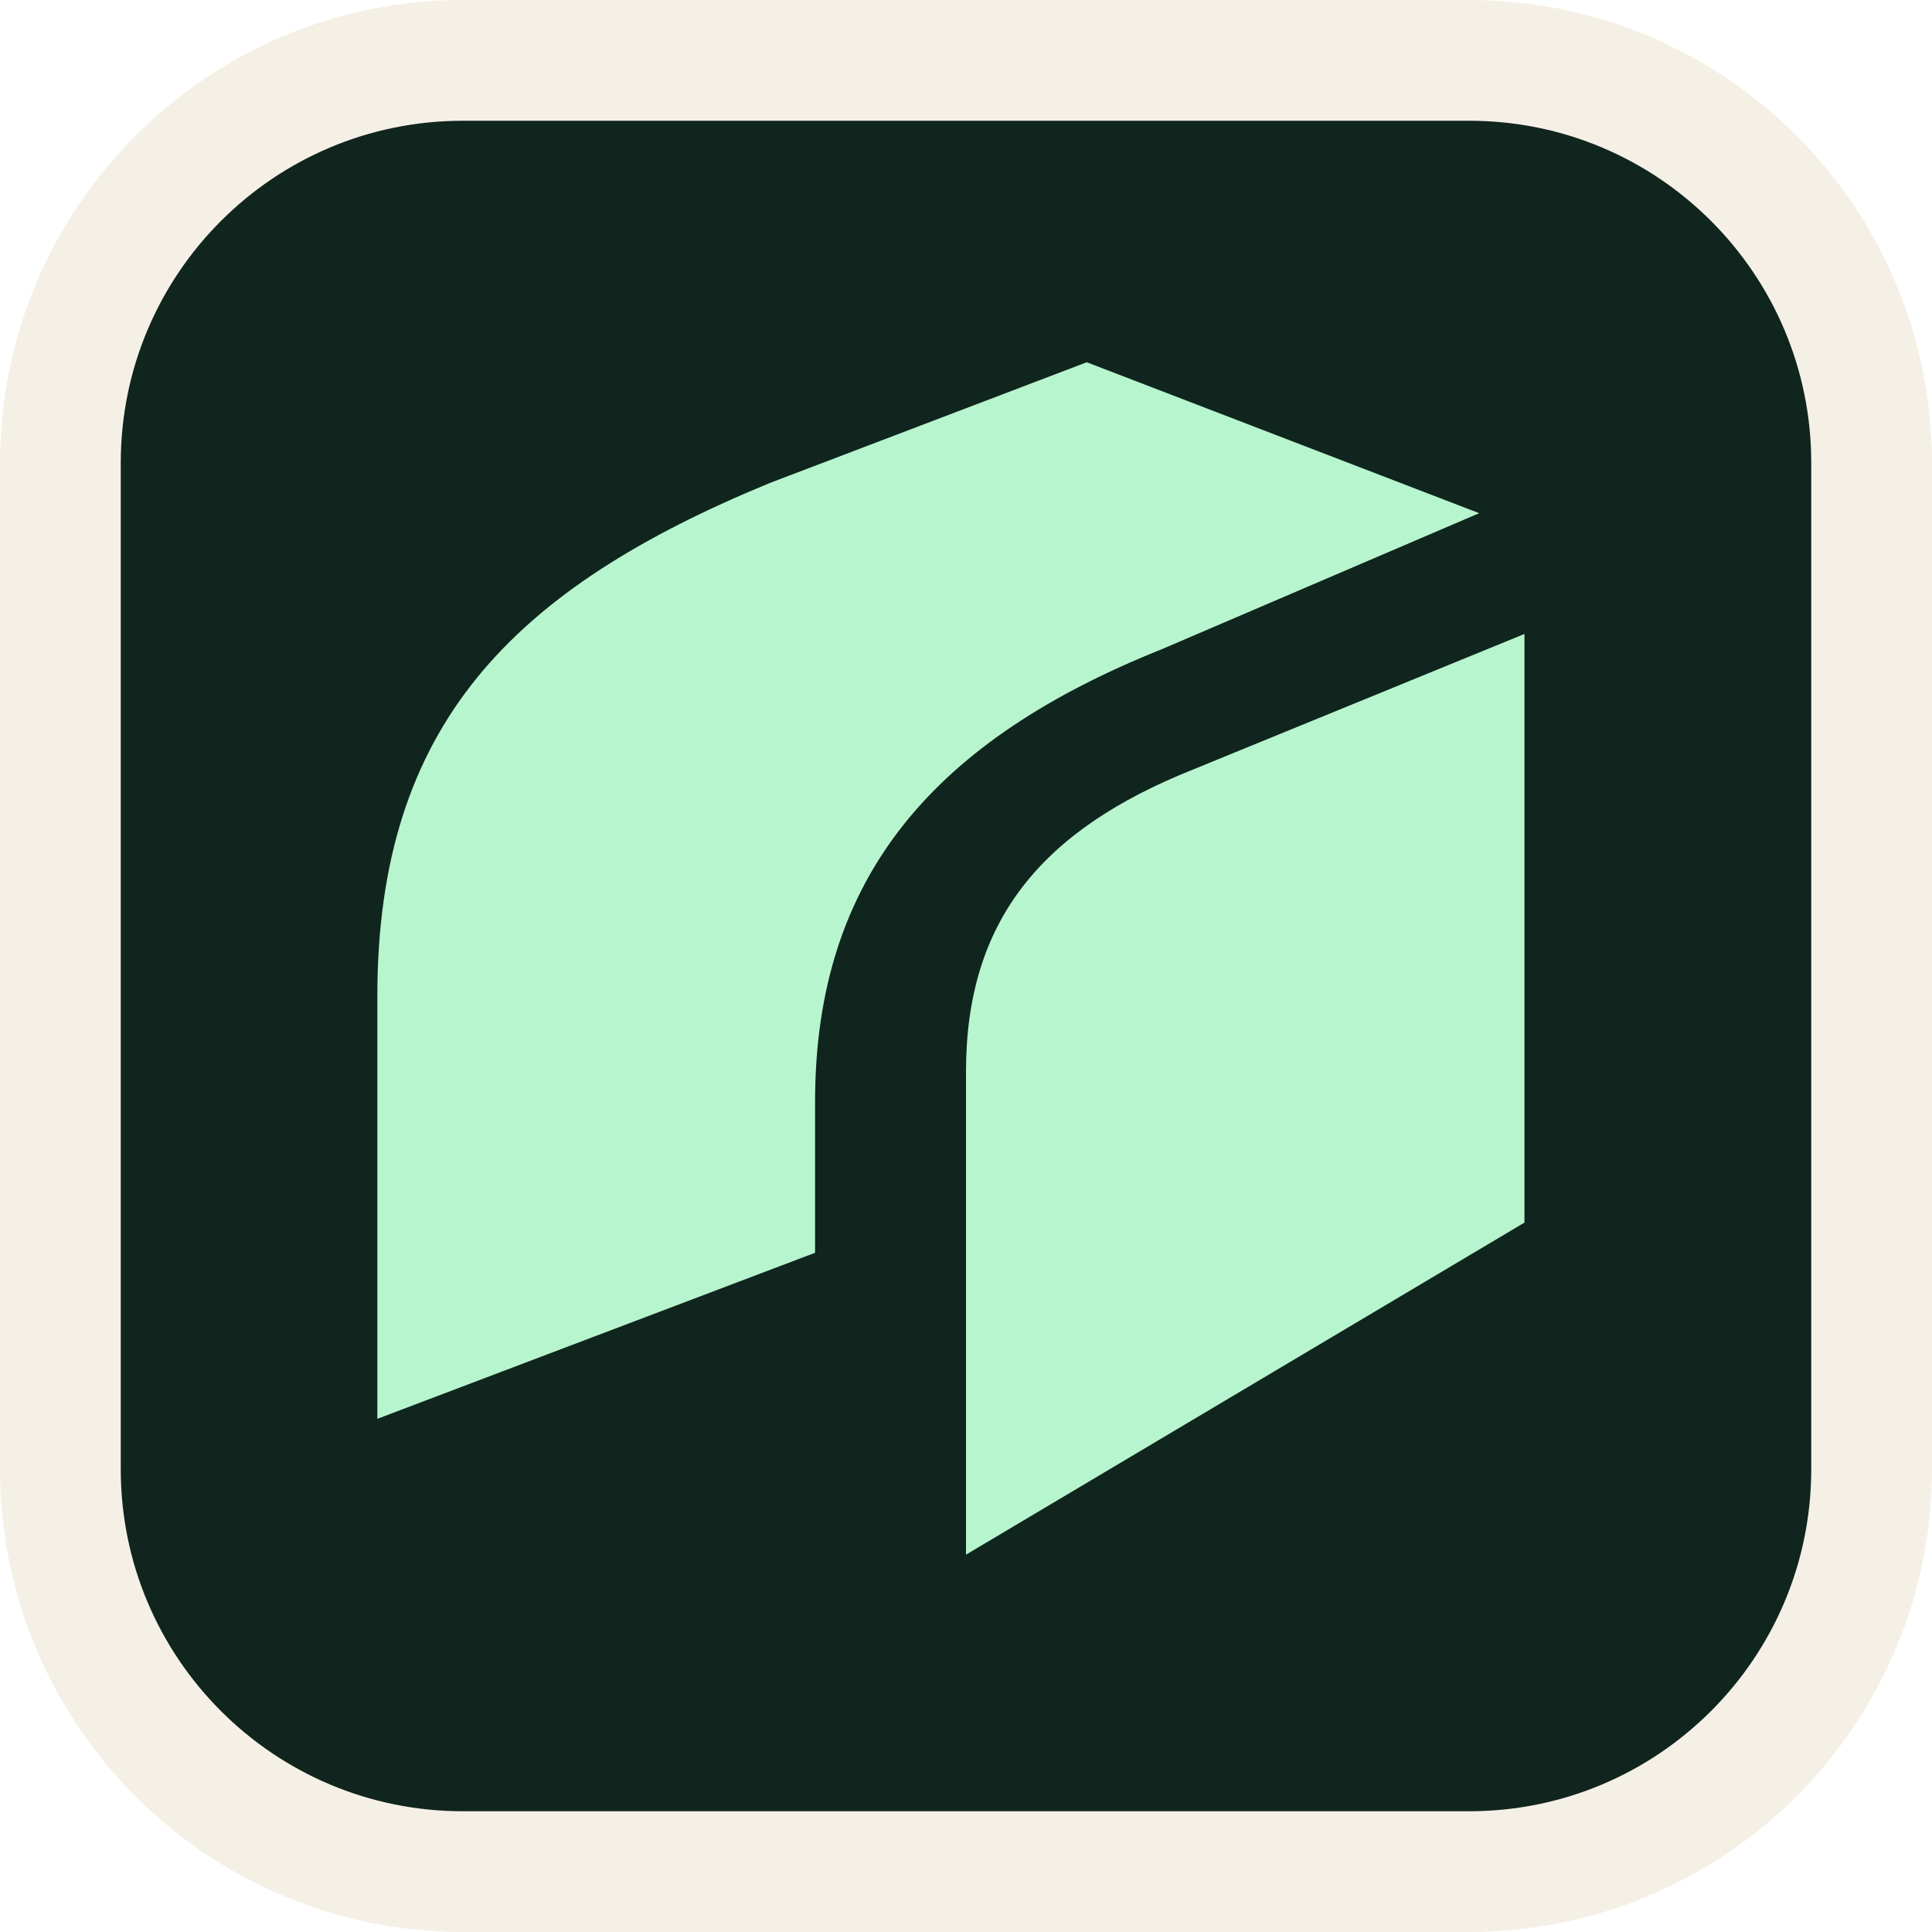
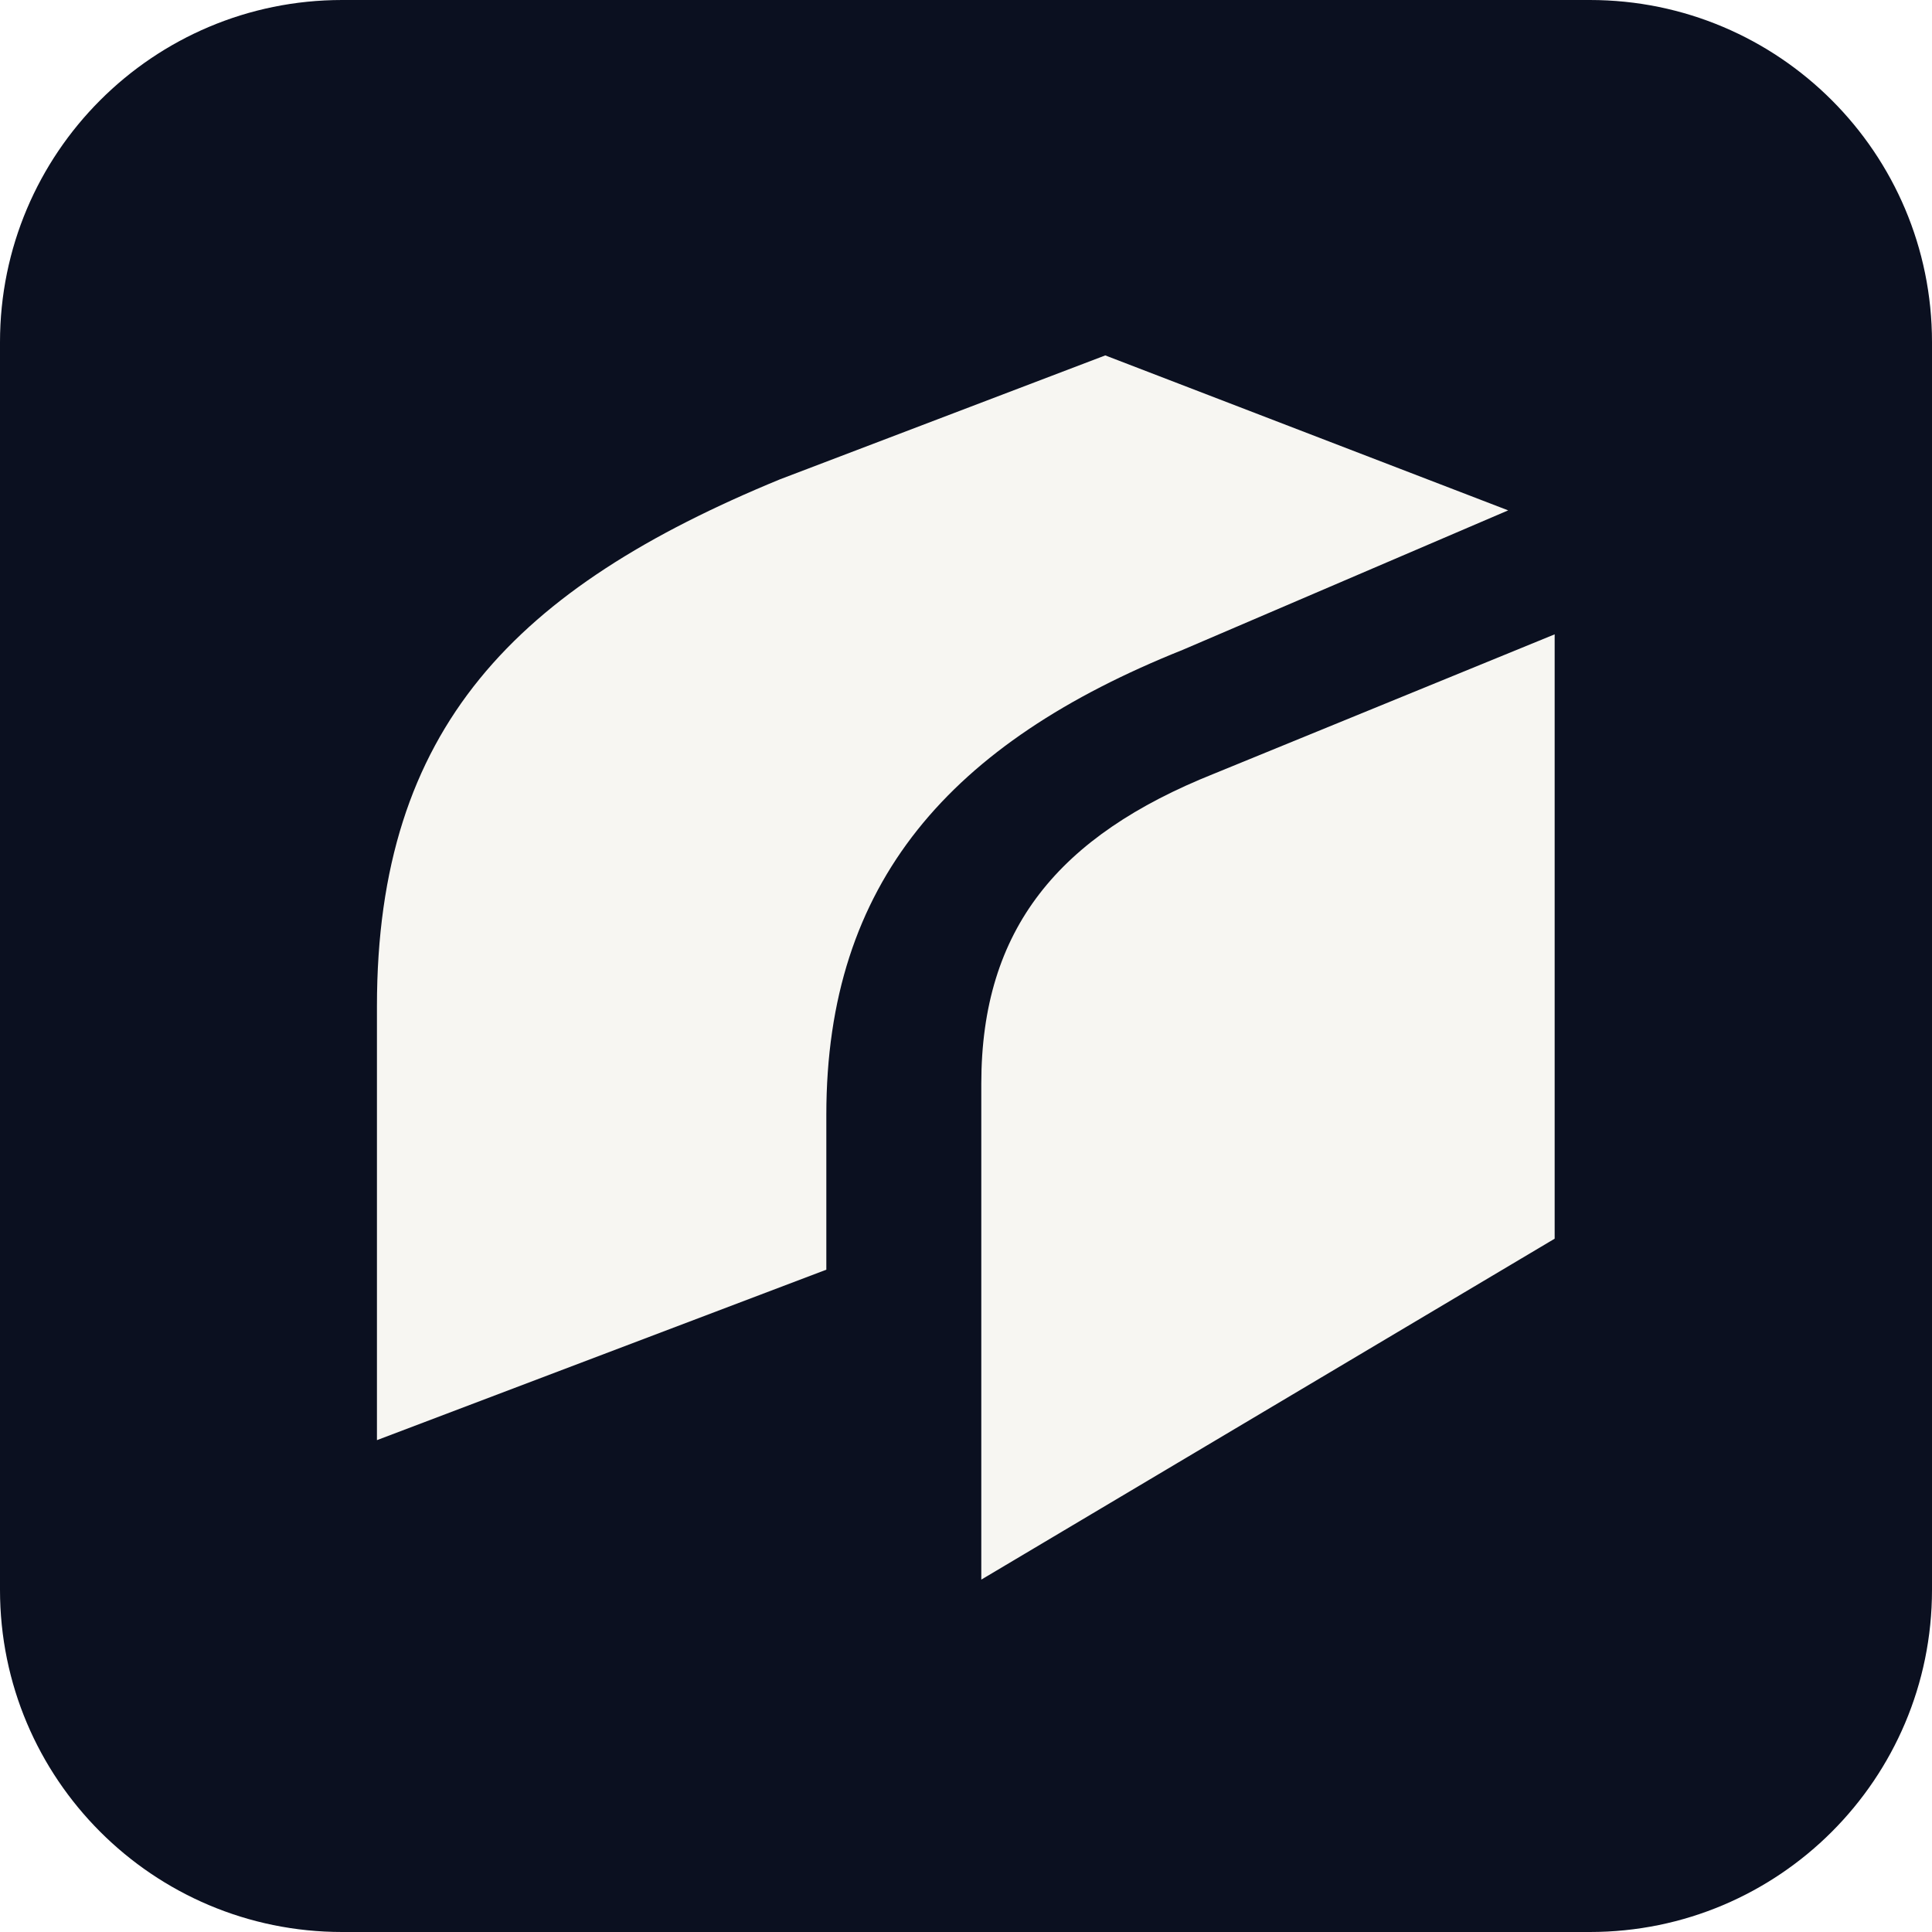
<svg xmlns="http://www.w3.org/2000/svg" viewBox="0 0 96 96">
-   <rect x="3" y="3" width="90" height="90" rx="20" fill="#10251e" stroke="#f5f0e6" stroke-width="6" />
-   <g fill="#b7f5ce" transform="translate(12 12) scale(.75)">
+   <rect width="96" height="96" rx="17" fill="#0B1020" />
+   <g fill="#F7F6F2" transform="translate(11.8 11.5) scale(.77)">
    <path d="M9 78V50C9 32 18 23 35 16L56 8 82 18 61 27C46 33 38 42 38 57V67Z" />
    <path d="M48 55C48 45 53 39 63 35L85 26V65L48 87Z" />
  </g>
</svg>
